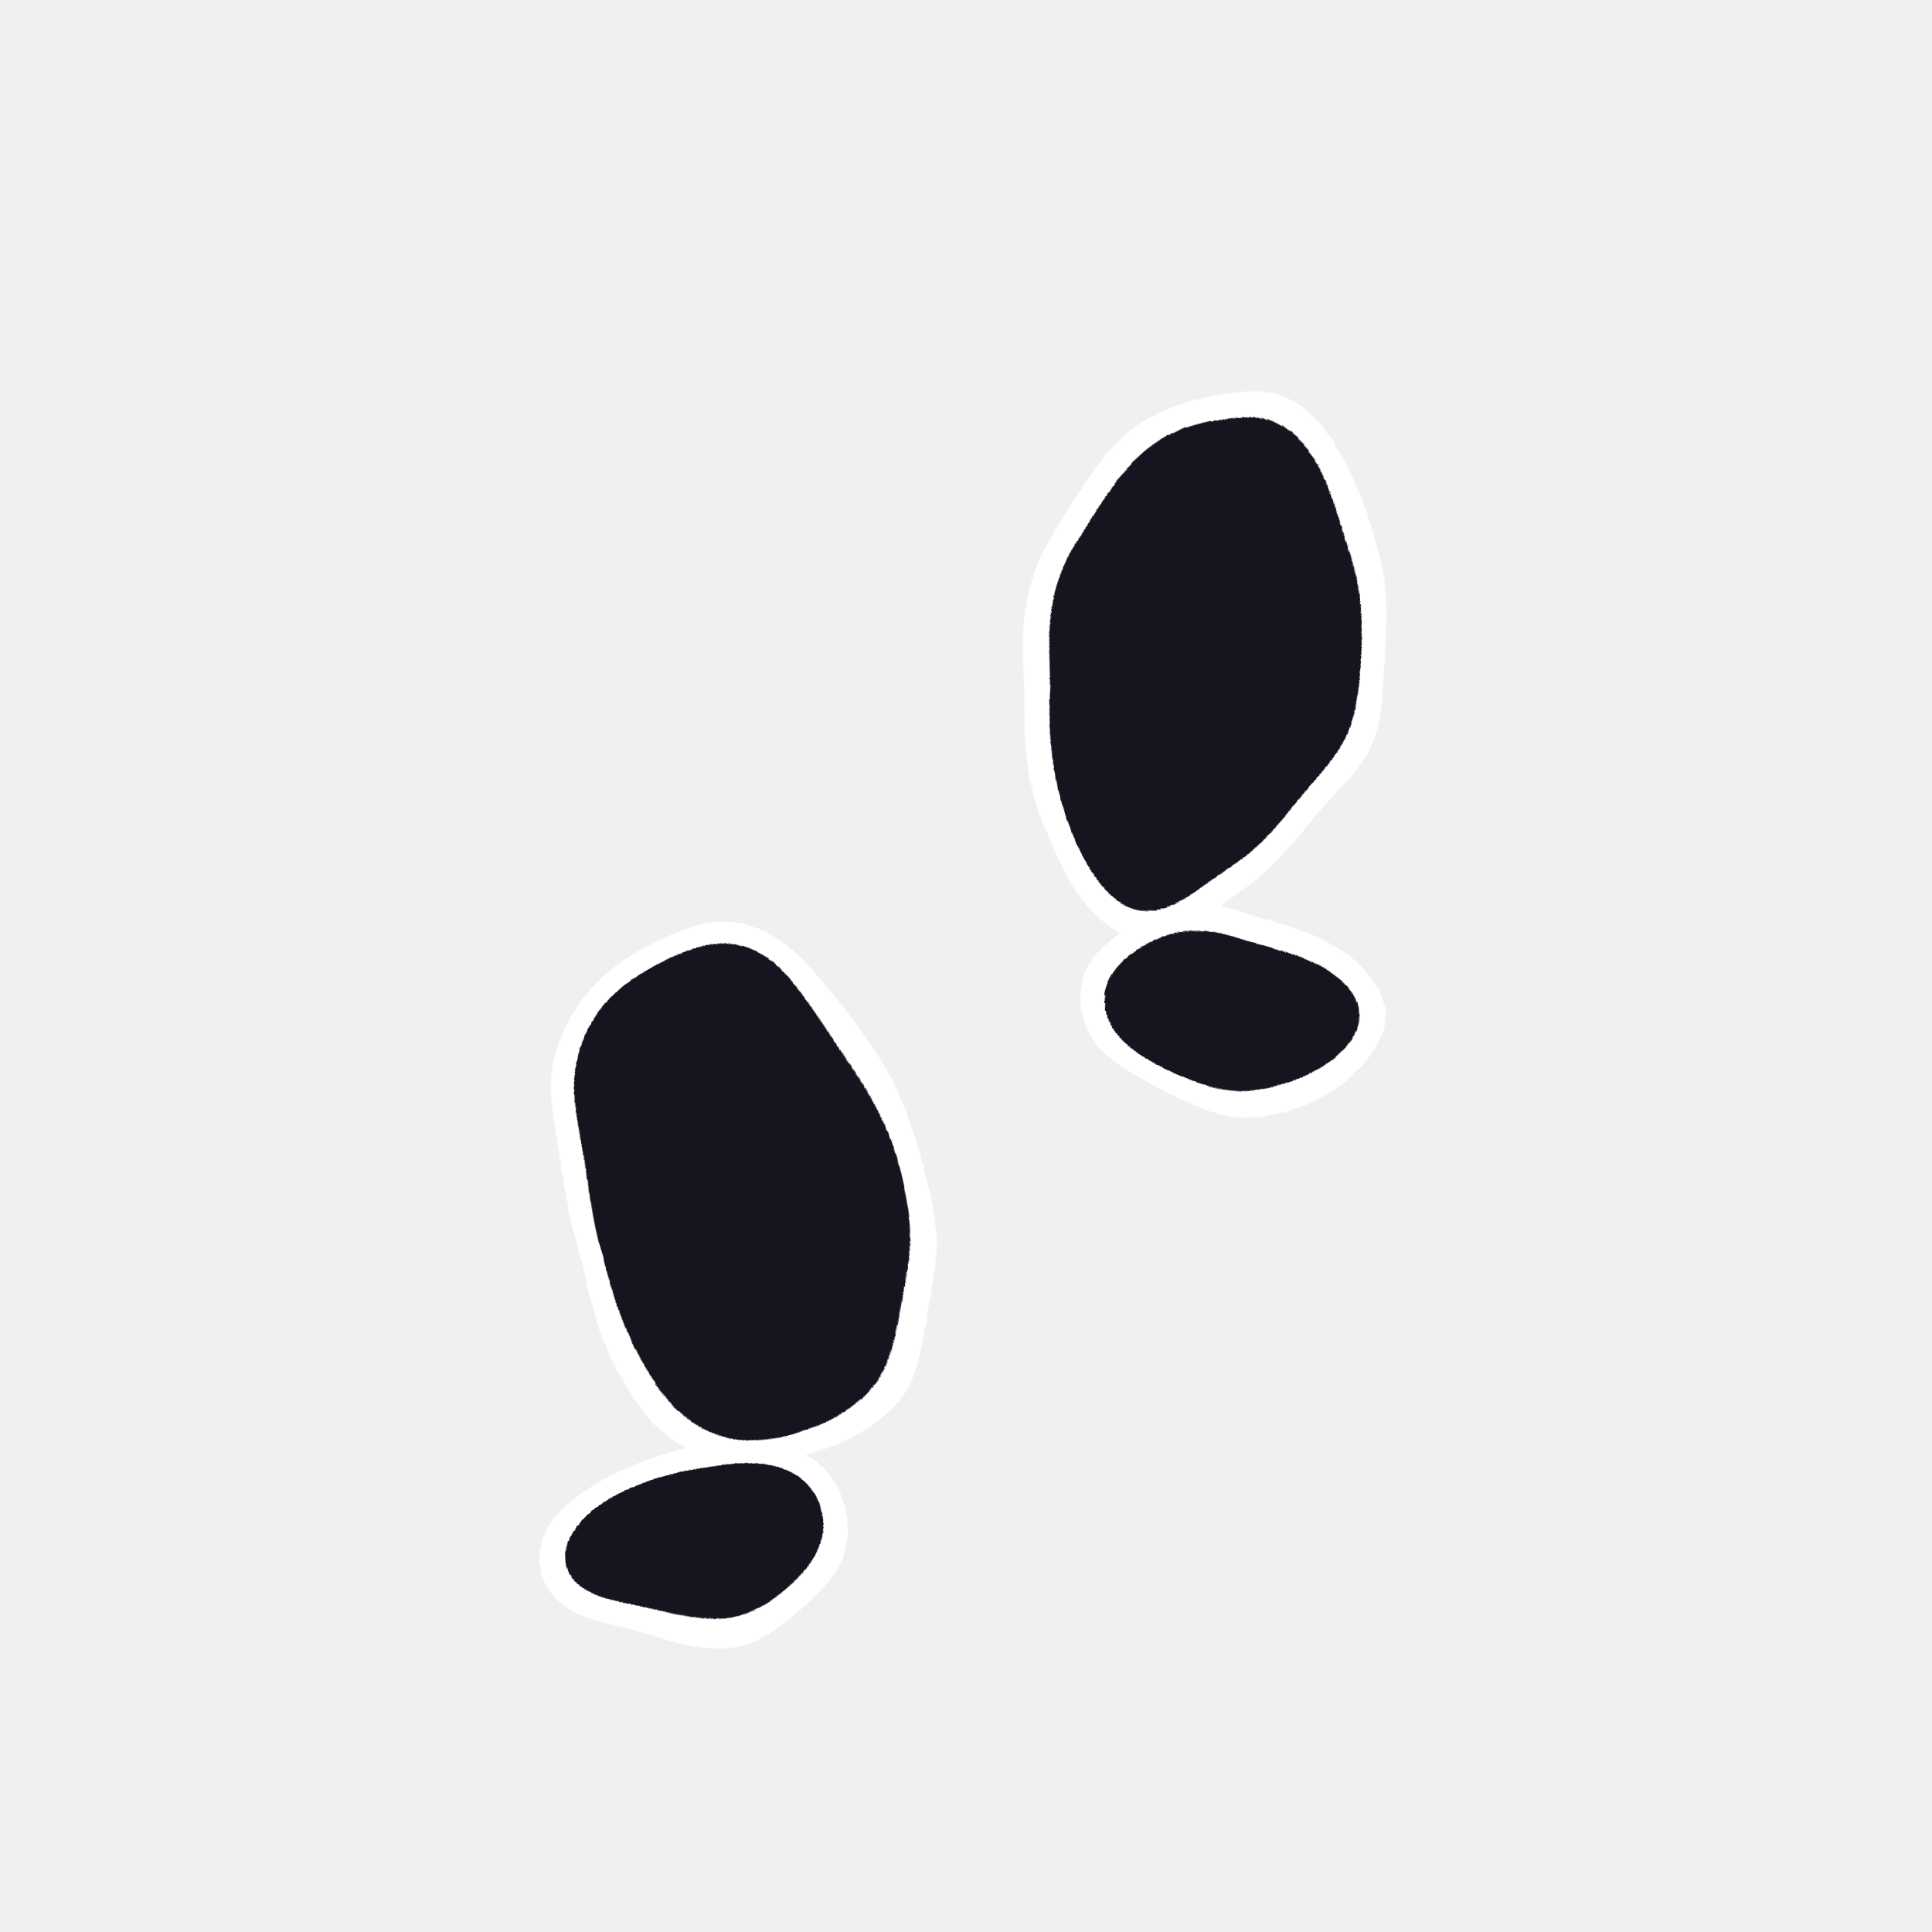
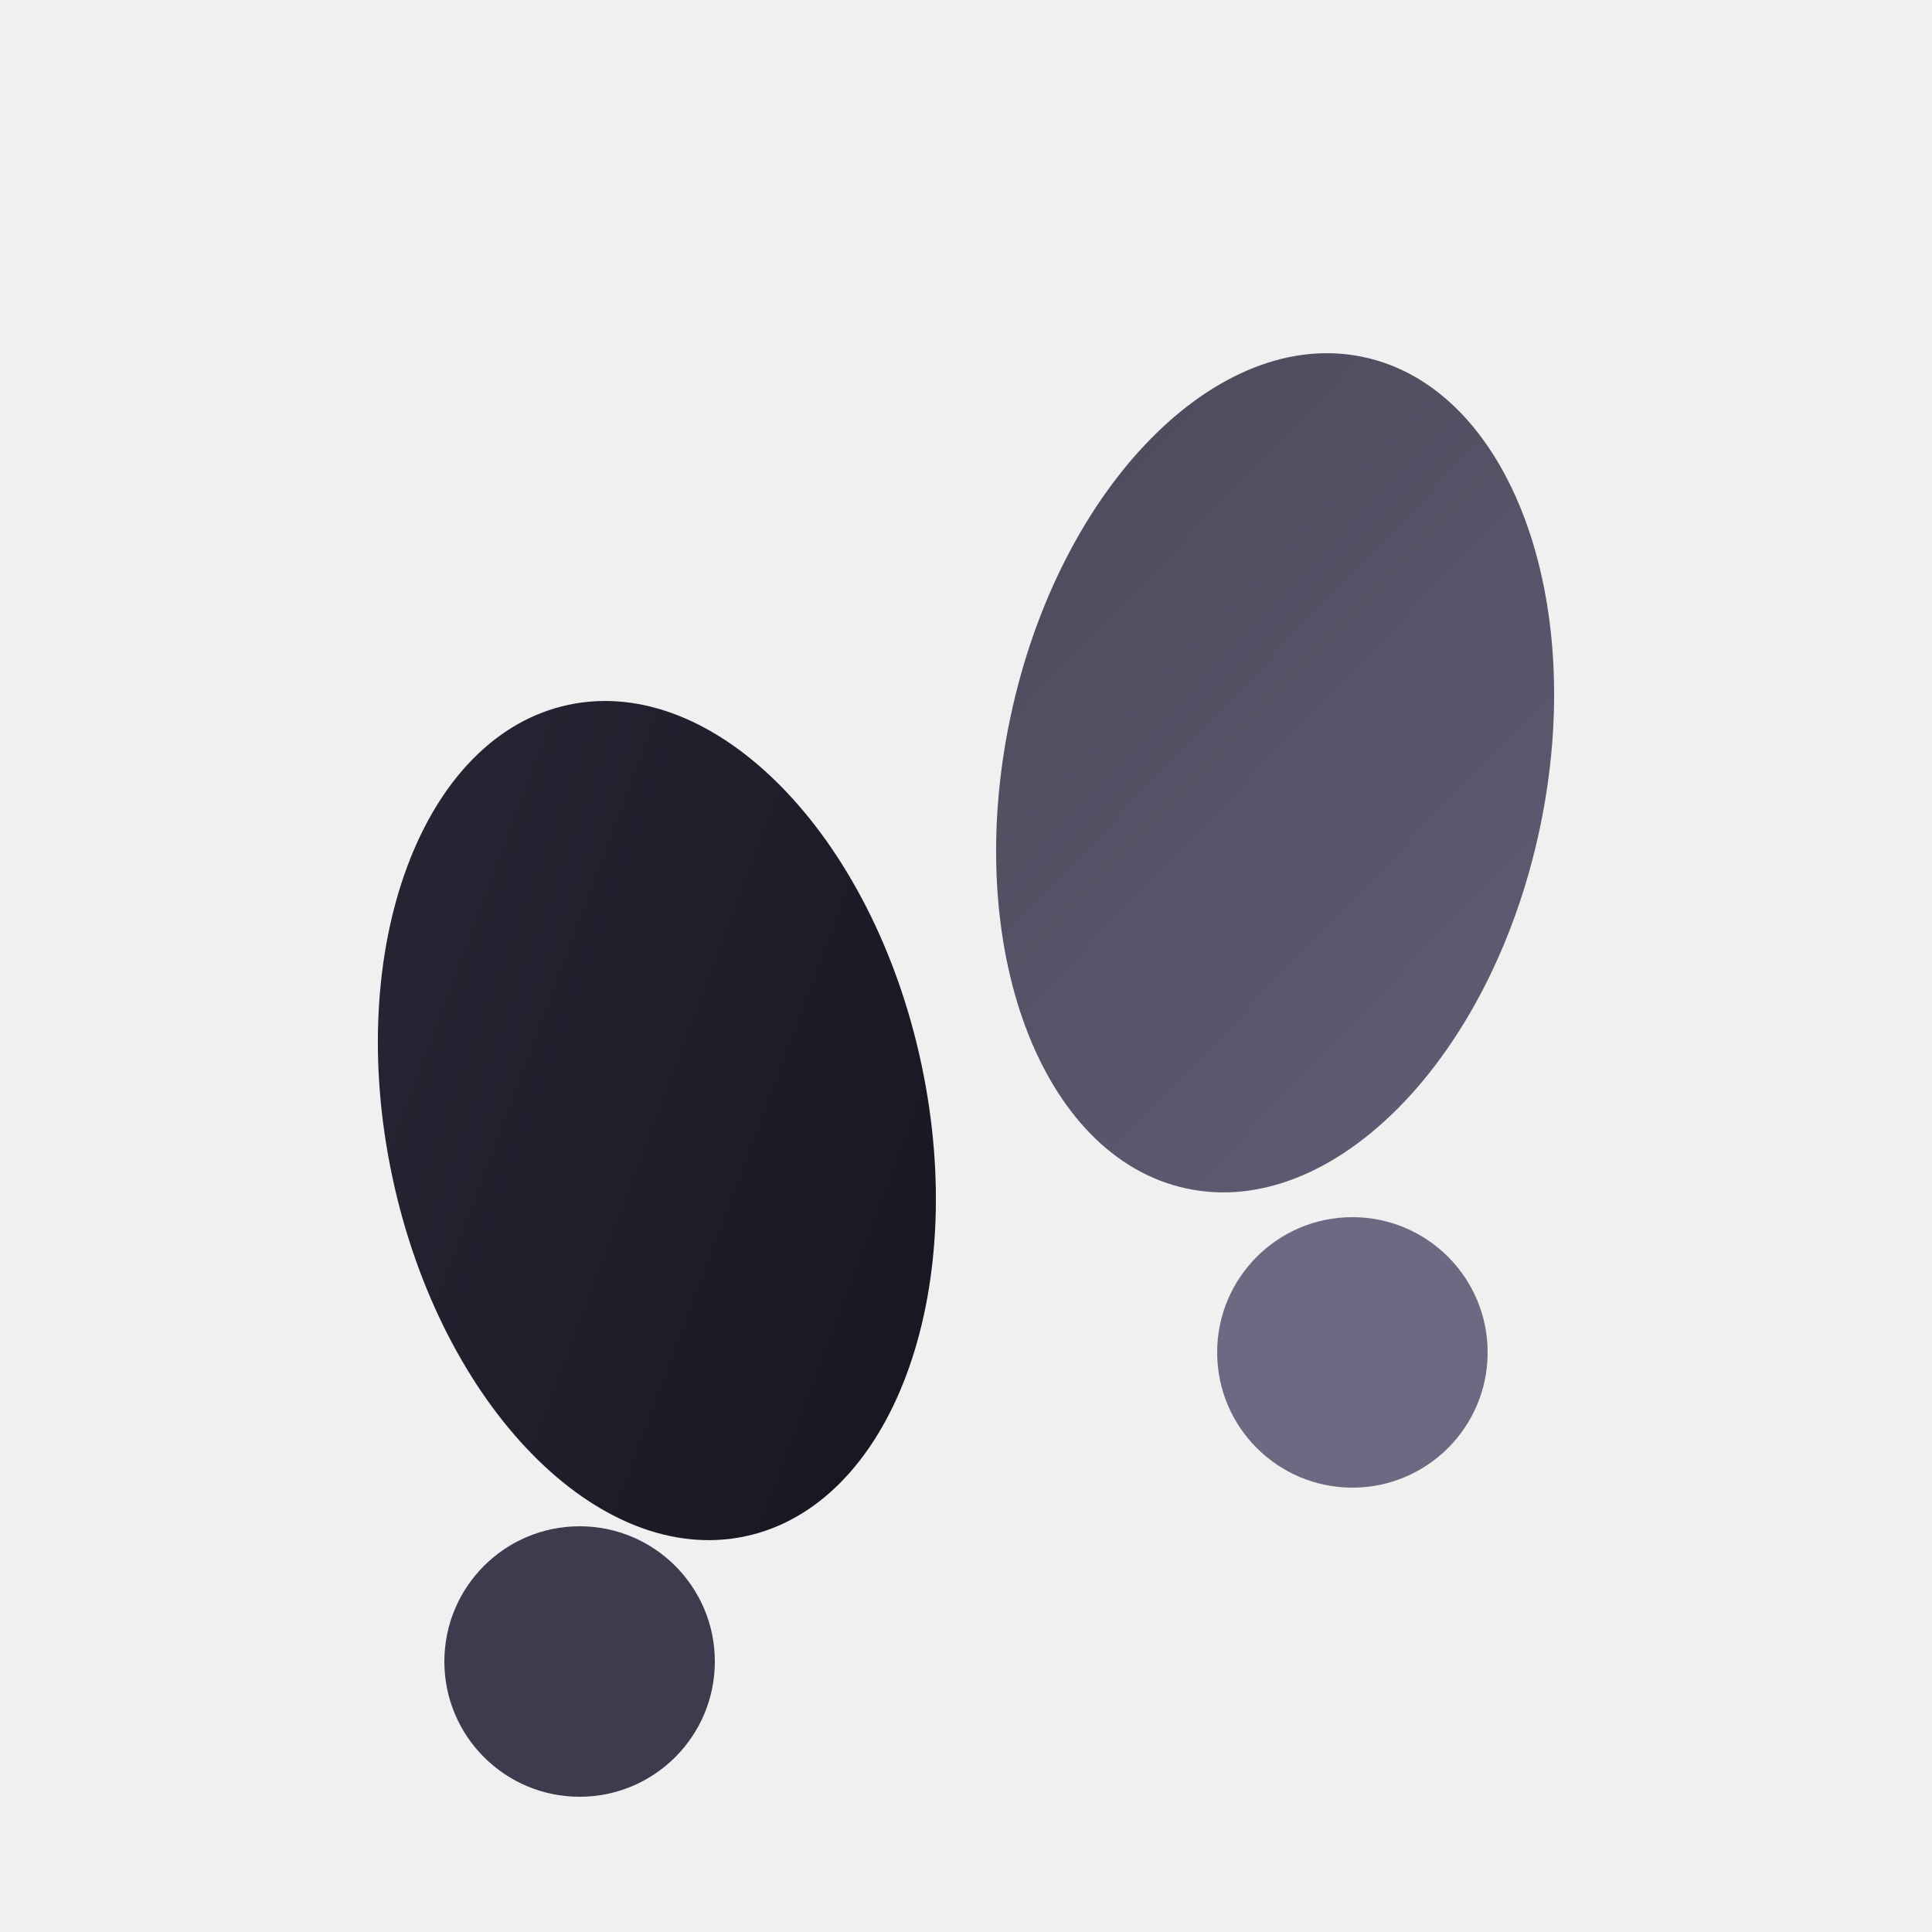
<svg xmlns="http://www.w3.org/2000/svg" viewBox="0 0 100 100">
  <defs>
-     <filter id="r" x="-8%" y="-8%" width="116%" height="116%">
-       <feTurbulence type="fractalNoise" baseFrequency="0.07" numOctaves="2" seed="57" />
-       <feDisplacementMap in="SourceGraphic" scale="4" xChannelSelector="R" yChannelSelector="G" />
-     </filter>
+     <linearGradient id="p21" x1="0" y1="0" x2="1" y2="1">
+       <stop offset="0" stop-color="#2A2636" />
+       <stop offset="1" stop-color="#17141F" />
+     </linearGradient>
+     <linearGradient id="p22" x1="0" y1="0" x2="1" y2="1">
+       <stop offset="0" stop-color="#3F3A4E" />
+       <stop offset="1" stop-color="#55506A" />
+     </linearGradient>
  </defs>
-   <g filter="url(#r)">
-     <ellipse cx="38" cy="62" rx="8" ry="13" transform="rotate(-12 38 62)" fill="#17141F" stroke="#fff" stroke-width="2.6" stroke-linejoin="round" paint-order="stroke" />
-     <ellipse cx="36" cy="80" rx="6" ry="4" transform="rotate(-12 36 80)" fill="#17141F" stroke="#fff" stroke-width="2.6" stroke-linejoin="round" paint-order="stroke" />
-     <ellipse cx="62" cy="34" rx="8" ry="13" transform="rotate(12 62 34)" fill="#17141F" stroke="#fff" stroke-width="2.6" stroke-linejoin="round" paint-order="stroke" />
-     <ellipse cx="64" cy="52" rx="6" ry="4" transform="rotate(12 64 52)" fill="#17141F" stroke="#fff" stroke-width="2.6" stroke-linejoin="round" paint-order="stroke" />
-   </g>
+   <ellipse cx="34" cy="58" rx="14" ry="22" transform="rotate(-12 34 58)" fill="url(#p21)" opacity="1" />
+   <ellipse cx="66" cy="40" rx="14" ry="22" transform="rotate(12 66 40)" fill="url(#p22)" opacity="0.92" />
+   <circle cx="30" cy="86" r="7" fill="#3F3A4E" opacity="1" />
+   <circle cx="70" cy="70" r="7" fill="#6E6982" opacity="1" />
</svg>
